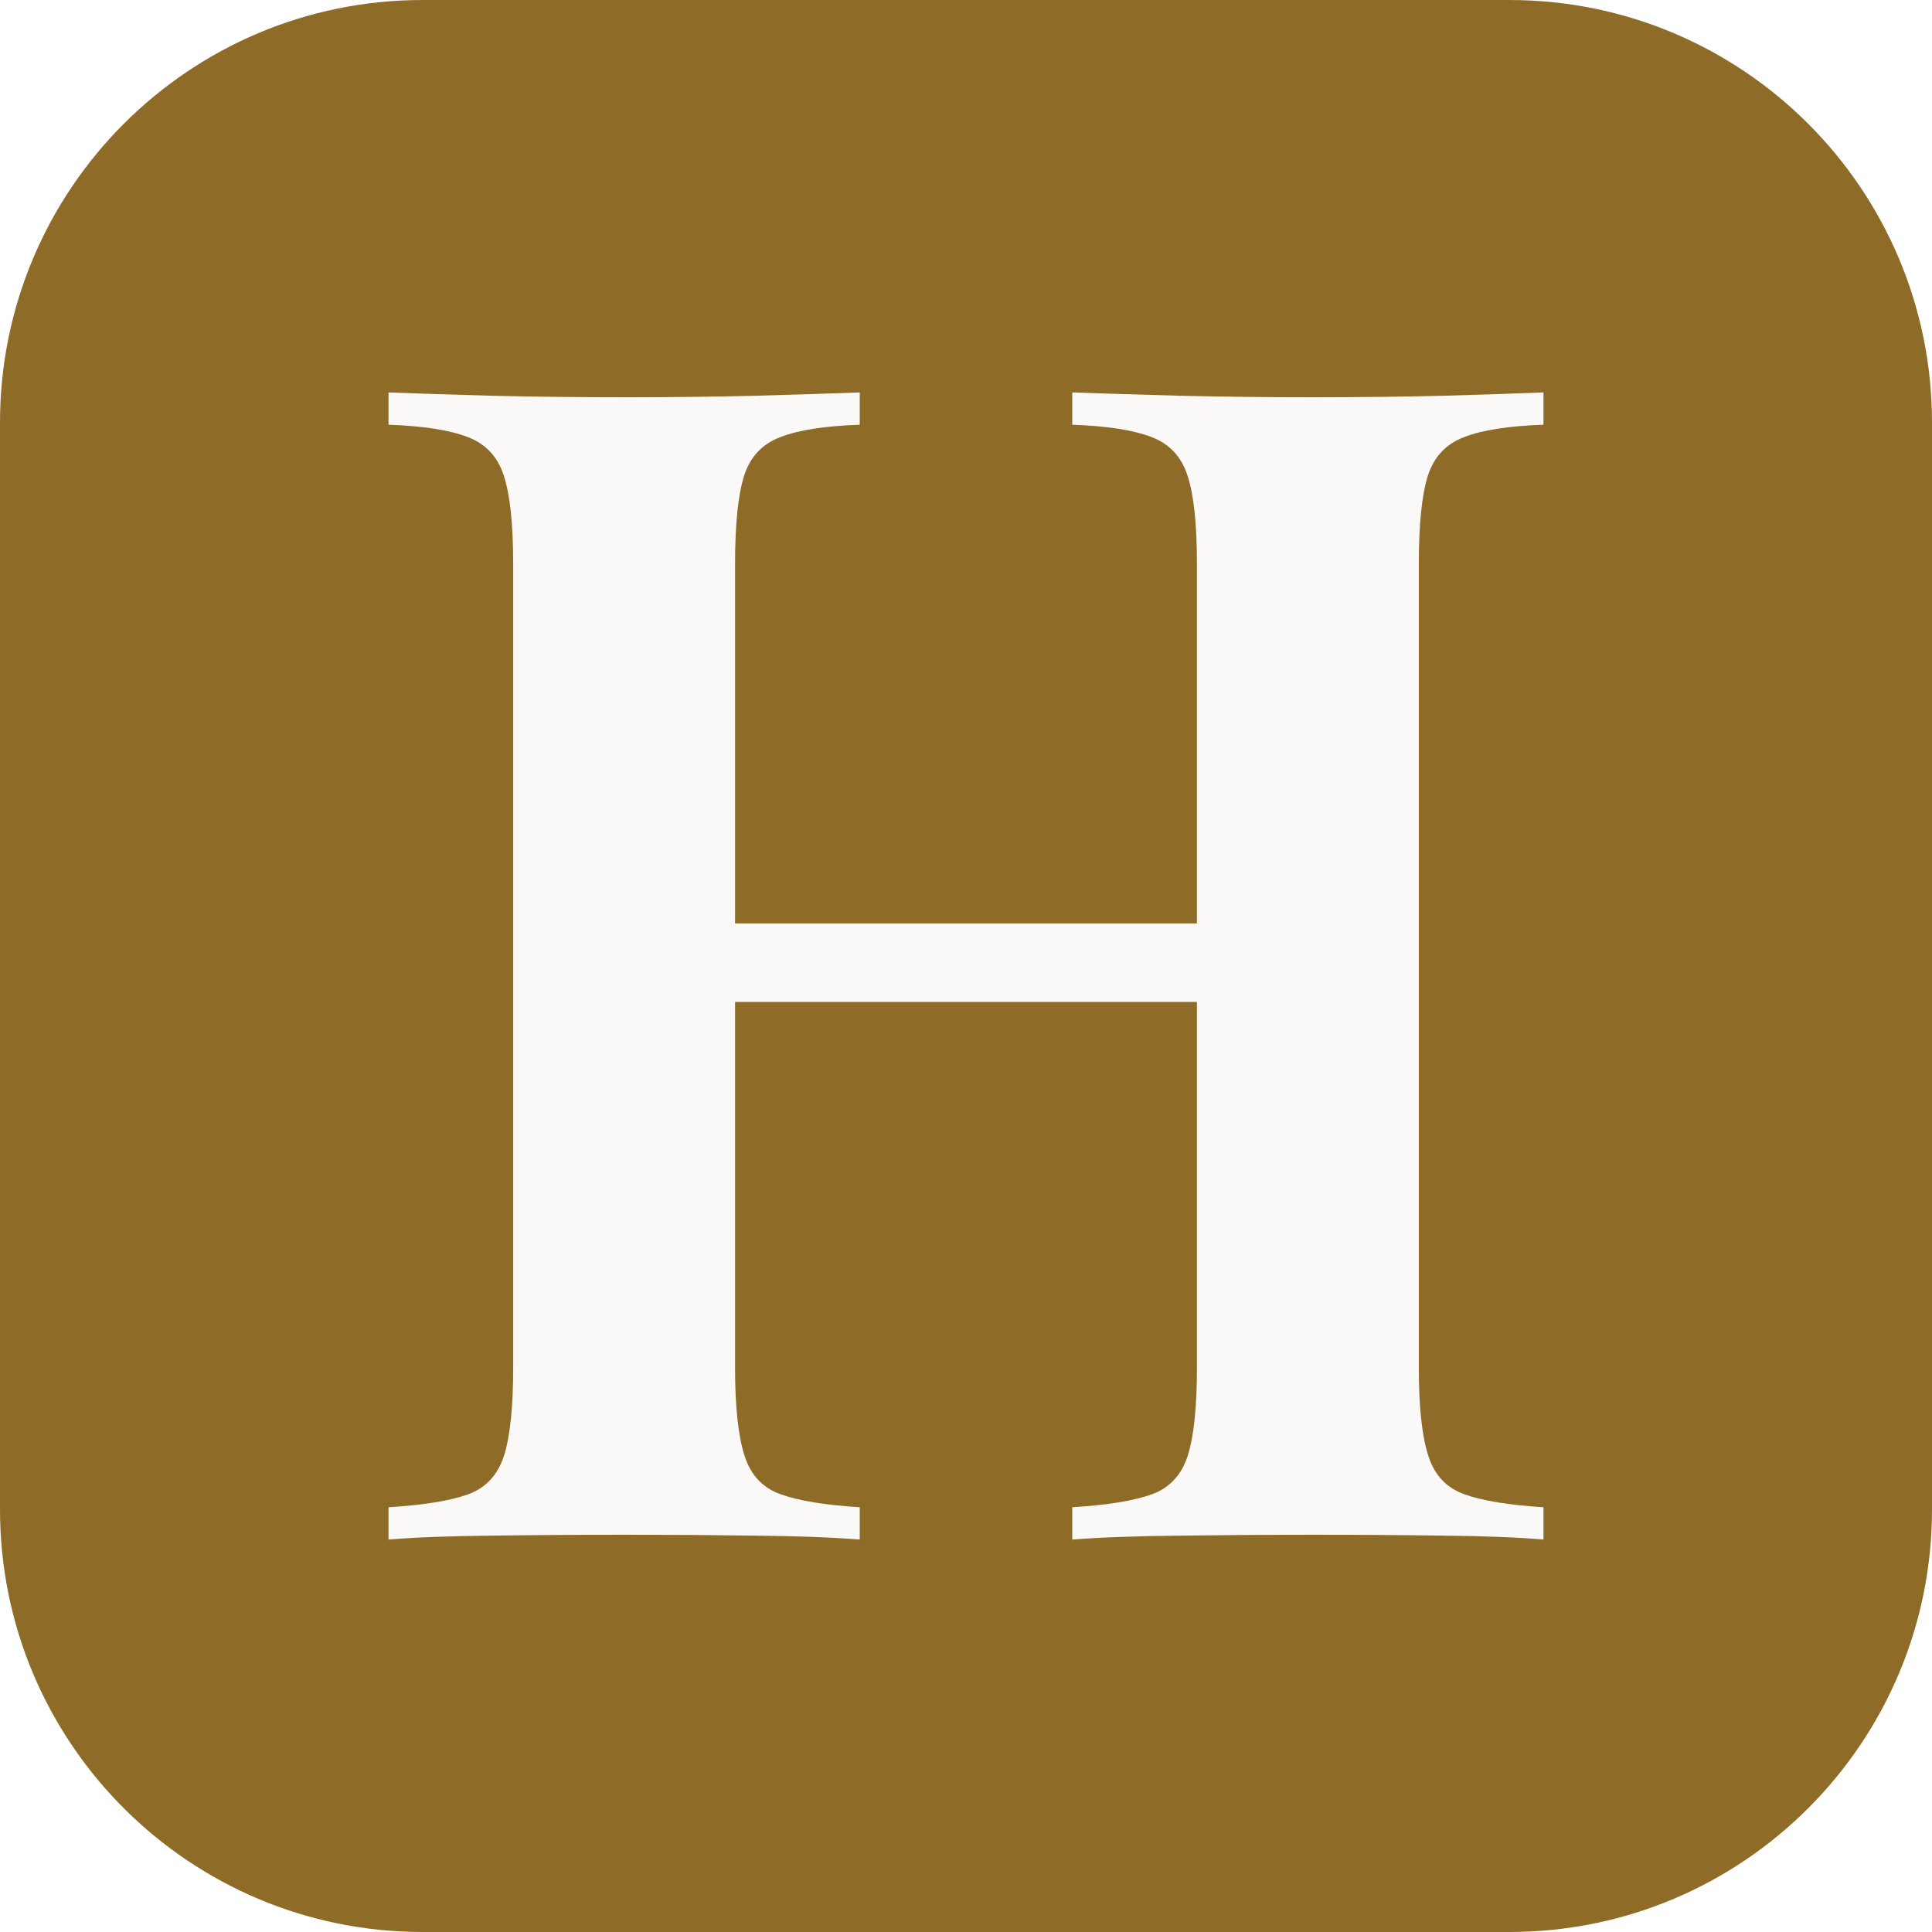
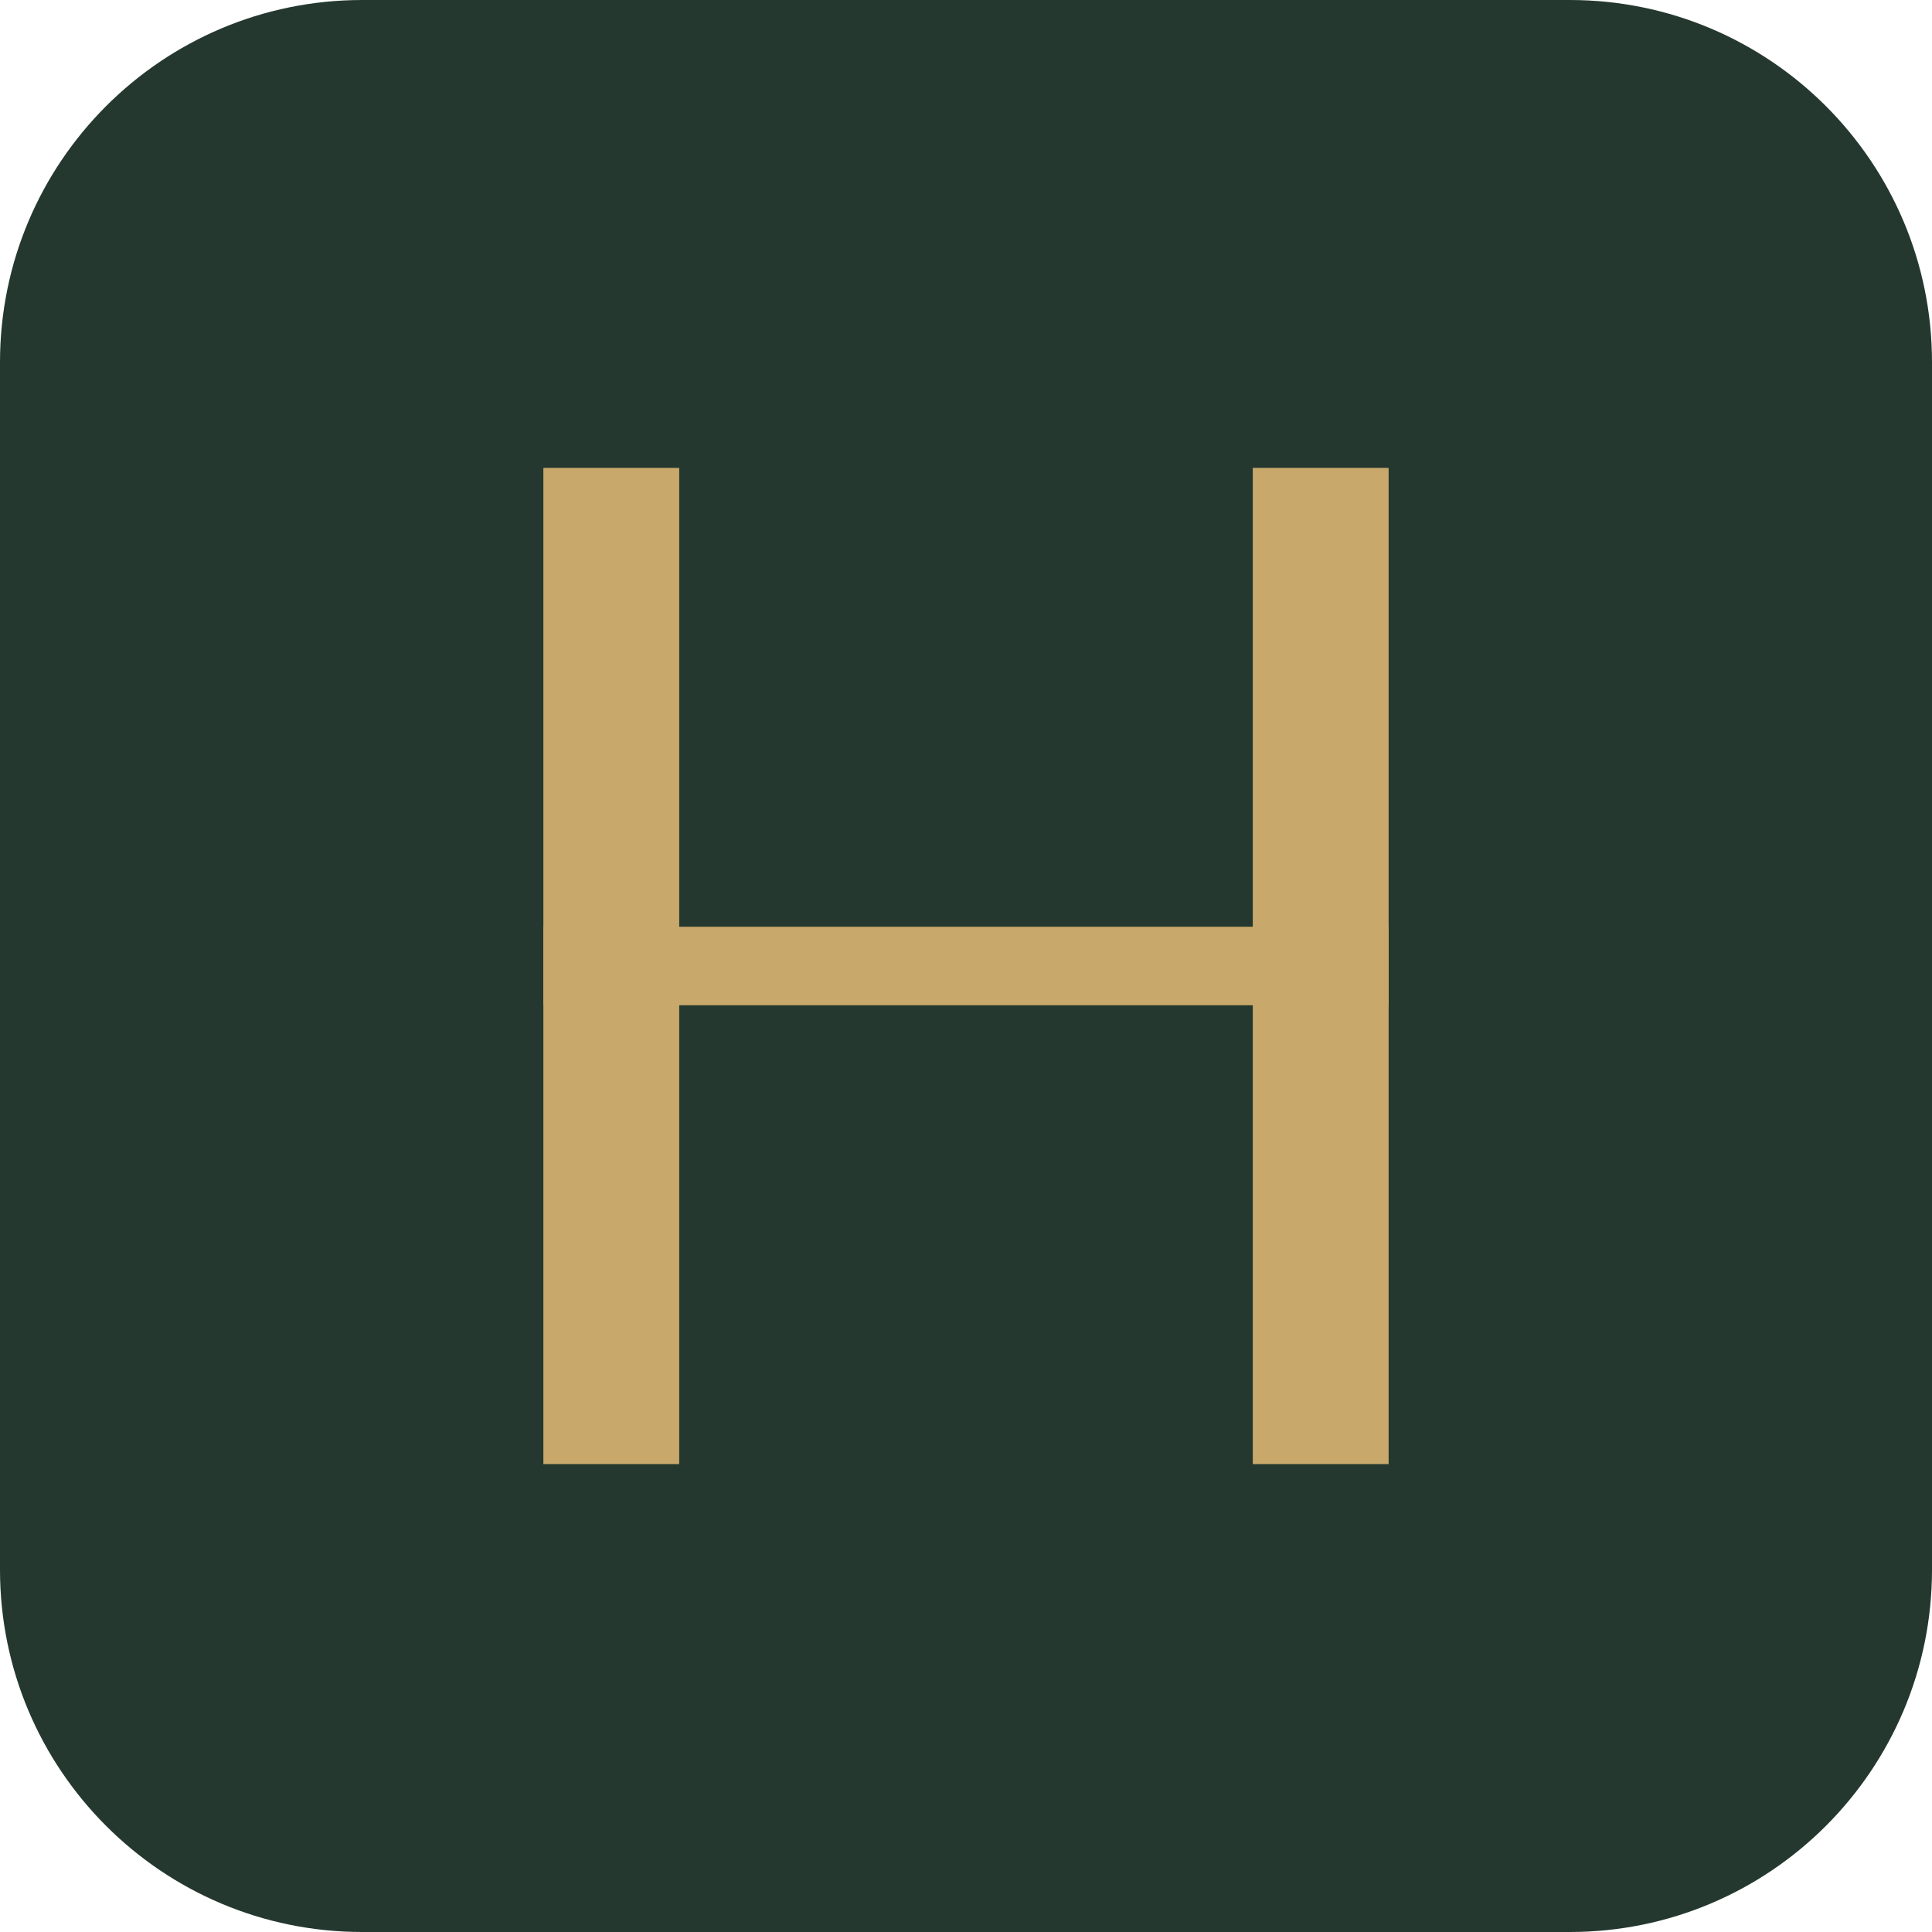
- <svg xmlns="http://www.w3.org/2000/svg" viewBox="0 0 64 64" role="img" aria-label="Hud by Helseblikk">
-   <rect width="64" height="64" rx="14" fill="#8f6b28" />
-   <path fill="#faf9f7" d="M35.52 51.00V49.93Q37.28 49.82 38.16 49.50Q39.04 49.18 39.35 48.21Q39.65 47.24 39.65 45.31V18.69Q39.65 16.70 39.34 15.76Q39.04 14.82 38.15 14.48Q37.25 14.13 35.52 14.07V13.00Q36.92 13.05 39.09 13.11Q41.26 13.16 43.41 13.16Q45.76 13.16 47.82 13.11Q49.88 13.05 51.13 13.00V14.07Q49.39 14.13 48.50 14.48Q47.60 14.82 47.30 15.76Q47.00 16.70 47.00 18.69V45.31Q47.00 47.24 47.31 48.21Q47.61 49.18 48.51 49.50Q49.40 49.82 51.13 49.93V51.00Q49.88 50.89 47.82 50.87Q45.76 50.84 43.41 50.84Q41.26 50.84 39.09 50.87Q36.92 50.89 35.52 51.00ZM12.87 51.00V49.93Q14.63 49.82 15.51 49.50Q16.39 49.18 16.70 48.21Q17.00 47.24 17.00 45.31V18.69Q17.00 16.70 16.69 15.76Q16.39 14.82 15.50 14.48Q14.60 14.13 12.87 14.07V13.00Q14.17 13.05 16.28 13.11Q18.39 13.16 20.81 13.16Q22.95 13.16 25.03 13.11Q27.12 13.05 28.48 13.00V14.07Q26.74 14.13 25.85 14.48Q24.95 14.82 24.65 15.76Q24.35 16.70 24.35 18.69V45.31Q24.35 47.24 24.66 48.21Q24.96 49.18 25.86 49.50Q26.75 49.82 28.48 49.93V51.00Q27.12 50.89 25.03 50.87Q22.95 50.84 20.81 50.84Q18.39 50.84 16.28 50.87Q14.17 50.89 12.87 51.00ZM21.40 32.43V31.36H42.60V32.43Z" />
-   <rect x="21.40" y="30.59" width="21.20" height="2.6" fill="#faf9f7" />
+ <svg xmlns="http://www.w3.org/2000/svg" viewBox="0 0 64 64" width="64" height="64" role="img" aria-label="Hud by Helseblikk">
+   <rect width="64" height="64" rx="12" fill="#24382F" />
+   <rect x="18" y="15.5" width="4.5" height="33" fill="#C8A96B" />
+   <rect x="41.5" y="15.5" width="4.5" height="33" fill="#C8A96B" />
+   <rect x="18" y="30.7" width="28" height="2.6" fill="#C8A96B" />
</svg>
